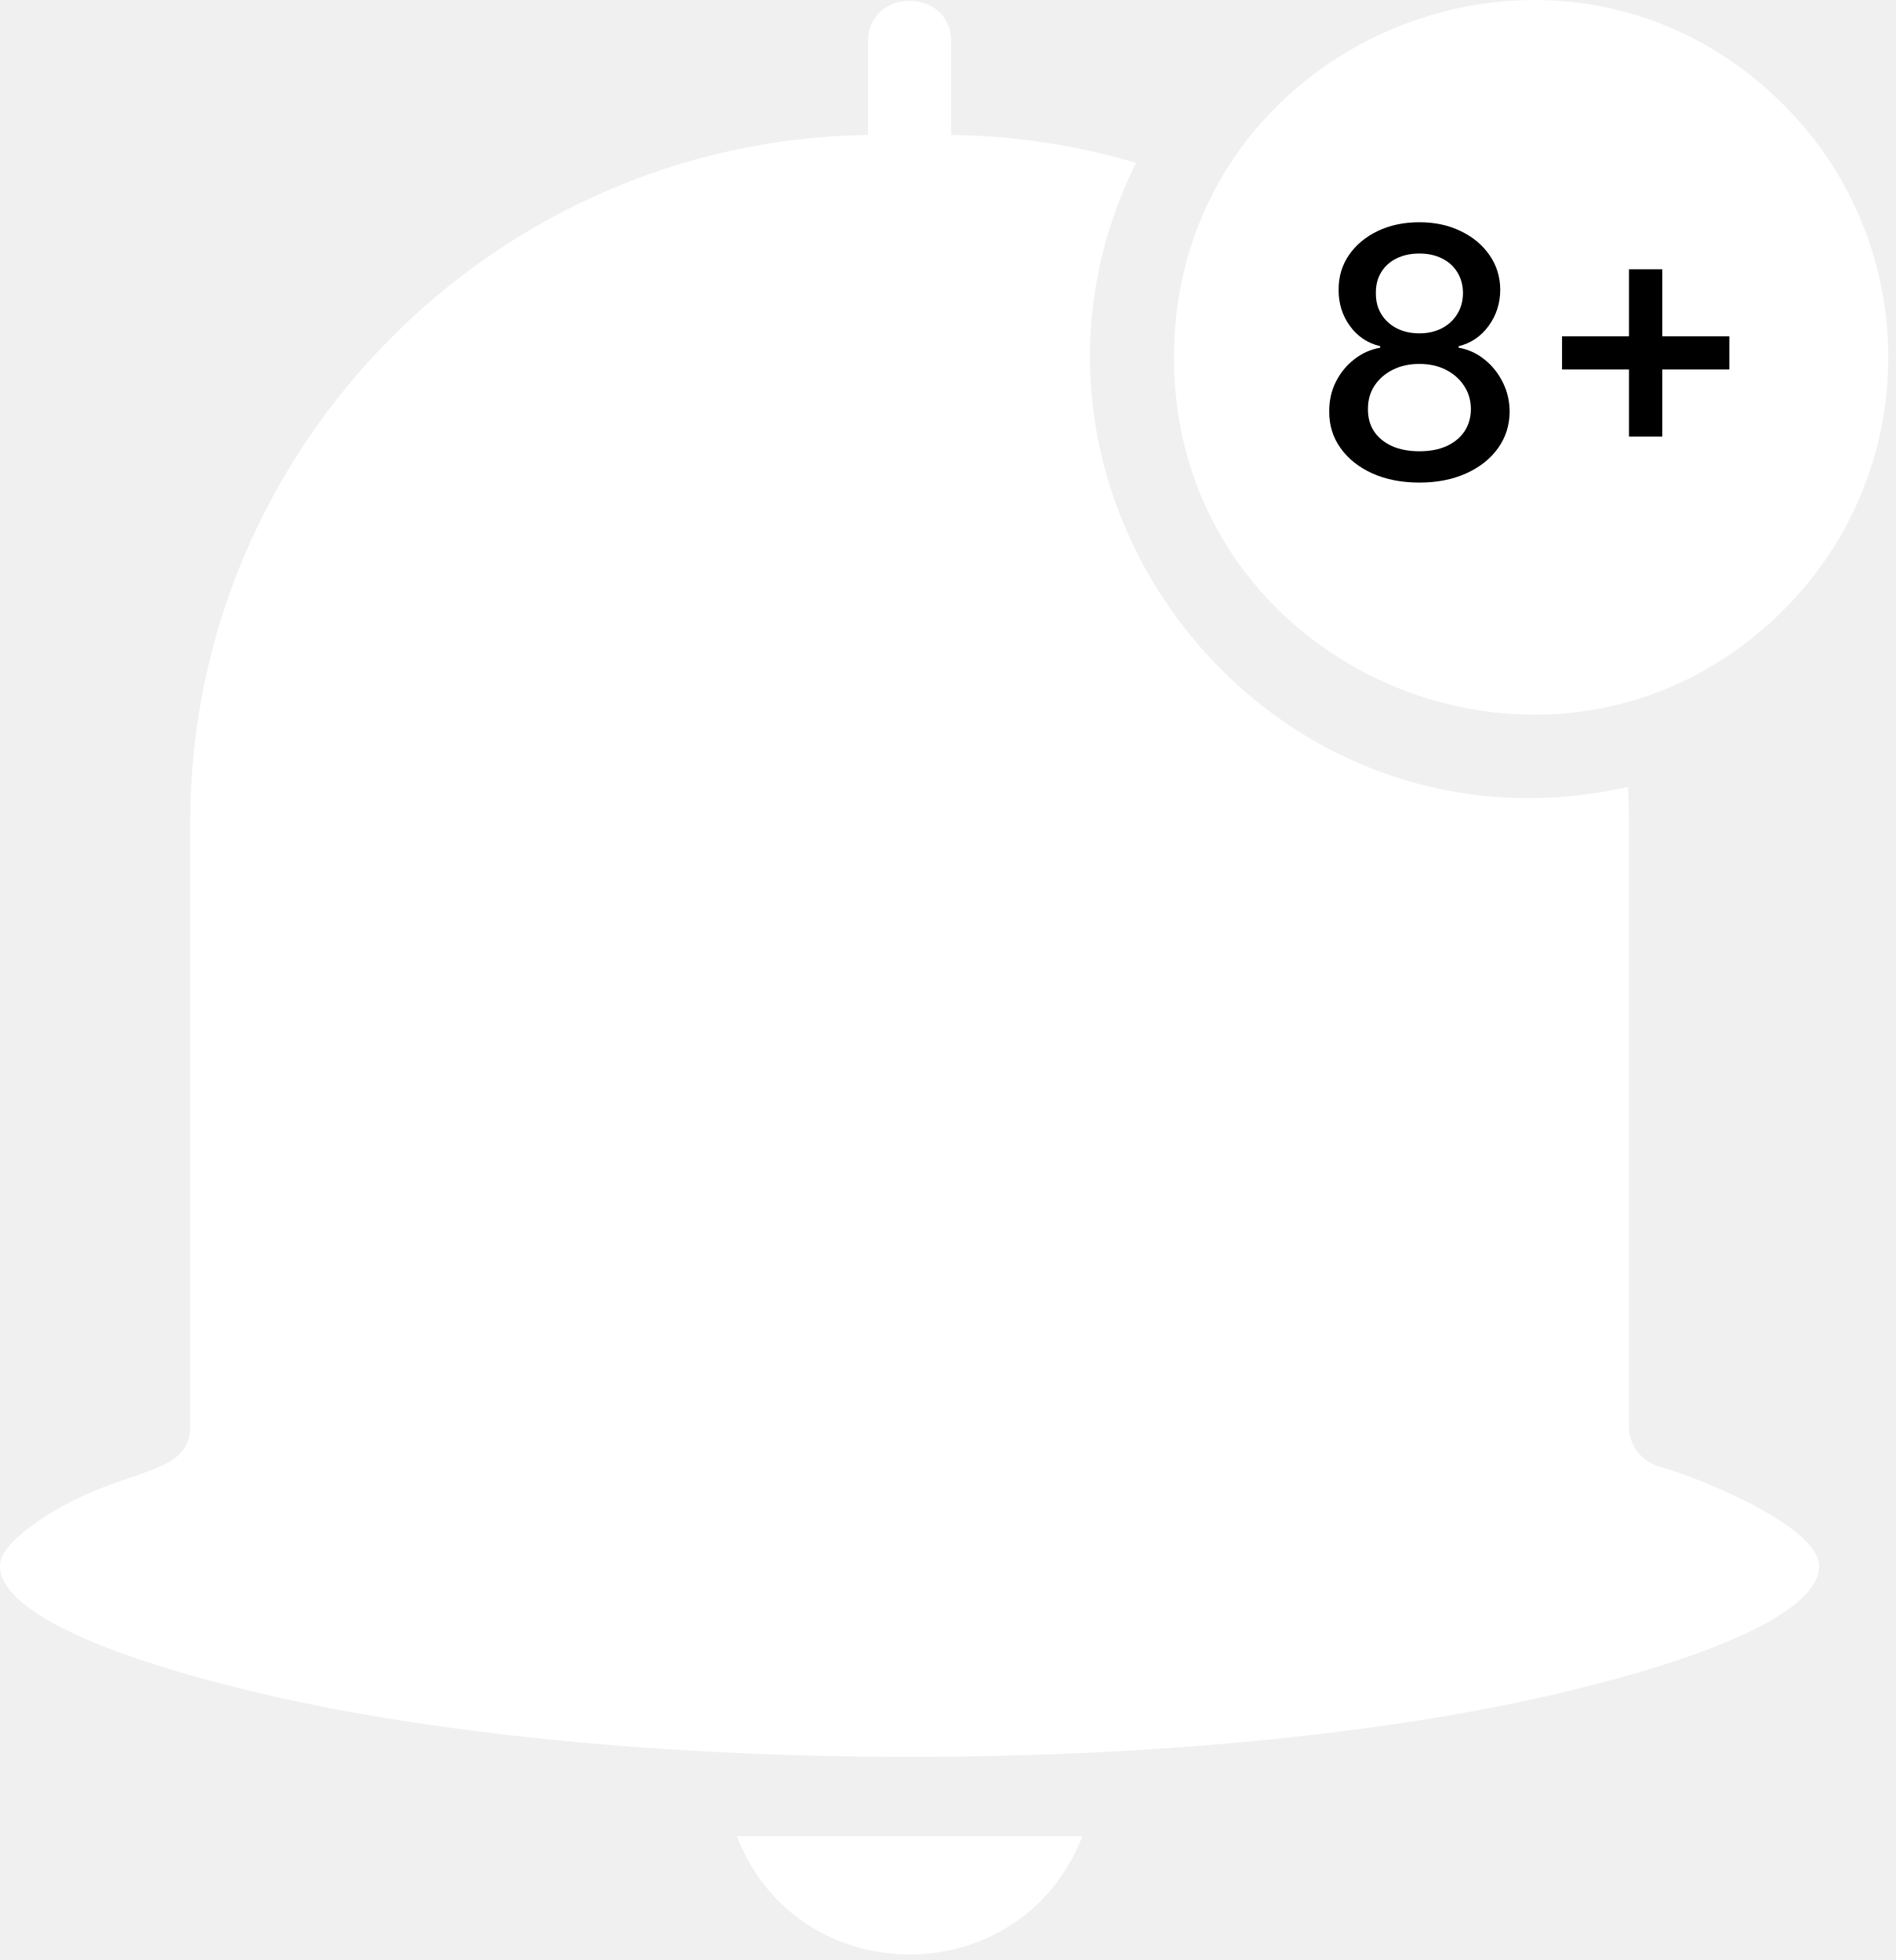
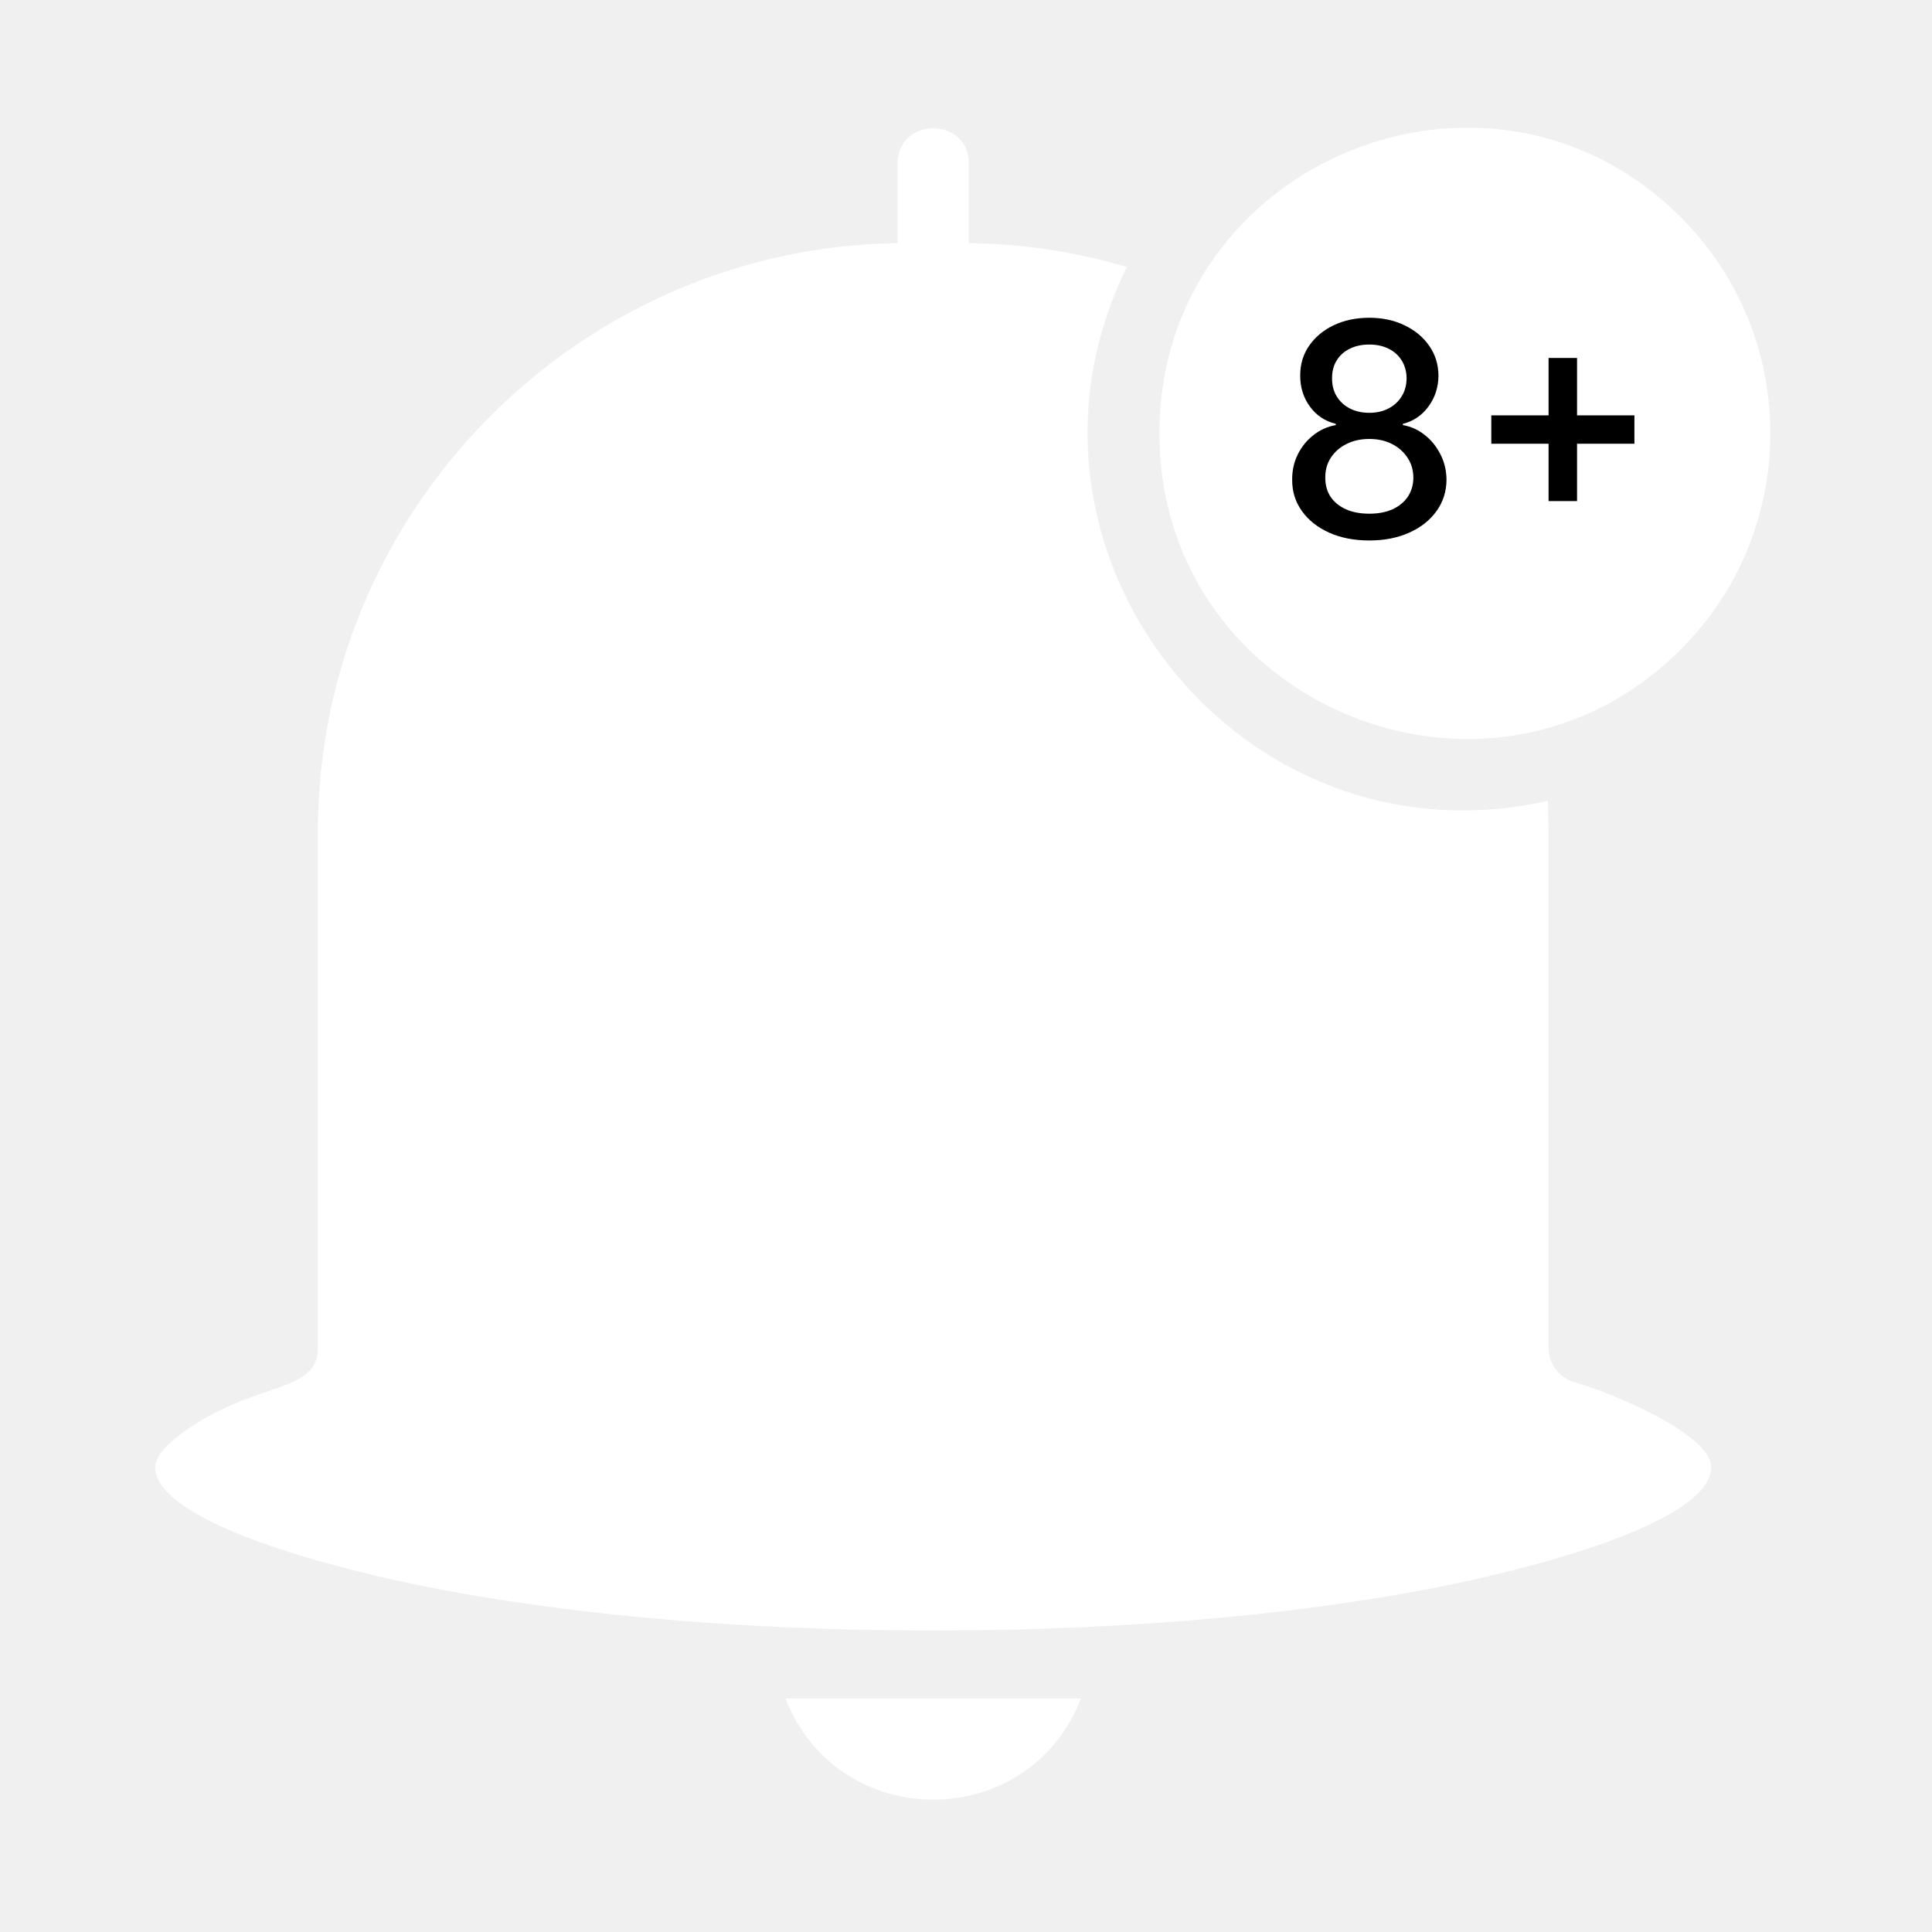
- <svg xmlns="http://www.w3.org/2000/svg" width="470" height="486" viewBox="0 0 470 486" fill="none">
-   <path fill-rule="evenodd" clip-rule="evenodd" d="M268.331 455.315H182.687C197.834 494.395 253.184 494.395 268.331 455.315ZM442.211 25.999C386.57 -29.648 291.055 9.977 291.055 88.607C291.055 167.236 386.57 206.862 442.211 151.22C476.788 116.638 476.788 60.576 442.211 25.999ZM281.626 40.395C241.331 122.114 313.945 215.302 403.645 195.122C403.78 197.865 403.85 200.781 403.85 203.865V353.709C403.85 358.52 407.149 362.559 411.599 363.699C423.473 367.16 451.013 378.933 451.013 388.302C451.013 398.842 427.631 409.831 389.837 419.071C299.484 441.151 151.529 441.151 61.171 419.071C23.377 409.831 0 398.842 0 388.302C0 385.45 2.749 382.08 7.814 378.365C28.674 363.067 47.142 367.187 47.142 353.709H47.158V203.865C47.158 111.012 122.51 34.752 215.19 33.462V10.377C215.19 -3.199 235.813 -3.199 235.813 10.377V33.462C251.608 33.672 266.771 35.968 281.626 40.395Z" fill="white" />
-   <path d="M351.909 119.66C347.511 119.66 343.625 118.902 340.25 117.389C336.895 115.875 334.267 113.789 332.365 111.13C330.462 108.471 329.521 105.444 329.542 102.048C329.521 99.389 330.064 96.945 331.168 94.715C332.293 92.465 333.817 90.594 335.74 89.1C337.662 87.587 339.81 86.626 342.183 86.216V85.848C339.053 85.091 336.547 83.414 334.665 80.816C332.784 78.218 331.853 75.232 331.874 71.857C331.853 68.646 332.702 65.782 334.42 63.266C336.159 60.73 338.542 58.736 341.569 57.284C344.597 55.831 348.043 55.105 351.909 55.105C355.734 55.105 359.15 55.841 362.157 57.314C365.184 58.767 367.567 60.761 369.305 63.297C371.044 65.813 371.924 68.666 371.944 71.857C371.924 75.232 370.962 78.218 369.06 80.816C367.158 83.414 364.683 85.091 361.635 85.848V86.216C363.987 86.626 366.104 87.587 367.986 89.1C369.889 90.594 371.402 92.465 372.527 94.715C373.672 96.945 374.256 99.389 374.276 102.048C374.256 105.444 373.294 108.471 371.392 111.13C369.49 113.789 366.851 115.875 363.476 117.389C360.122 118.902 356.265 119.66 351.909 119.66ZM351.909 111.897C354.507 111.897 356.757 111.467 358.659 110.609C360.561 109.729 362.034 108.512 363.077 106.957C364.12 105.383 364.652 103.541 364.673 101.435C364.652 99.246 364.079 97.313 362.954 95.635C361.85 93.958 360.346 92.639 358.444 91.678C356.542 90.716 354.364 90.236 351.909 90.236C349.434 90.236 347.235 90.716 345.312 91.678C343.39 92.639 341.876 93.958 340.771 95.635C339.667 97.313 339.125 99.246 339.145 101.435C339.125 103.541 339.626 105.383 340.649 106.957C341.692 108.512 343.175 109.729 345.098 110.609C347.02 111.467 349.291 111.897 351.909 111.897ZM351.909 82.657C353.995 82.657 355.846 82.238 357.462 81.4C359.078 80.561 360.346 79.395 361.267 77.901C362.208 76.408 362.688 74.66 362.709 72.655C362.688 70.691 362.218 68.973 361.298 67.5C360.398 66.028 359.139 64.892 357.524 64.095C355.908 63.277 354.036 62.867 351.909 62.867C349.741 62.867 347.838 63.277 346.202 64.095C344.586 64.892 343.328 66.028 342.428 67.5C341.528 68.973 341.088 70.691 341.109 72.655C341.088 74.66 341.539 76.408 342.459 77.901C343.379 79.395 344.647 80.561 346.264 81.4C347.9 82.238 349.782 82.657 351.909 82.657ZM403.861 108.246V66.764H412.114V108.246H403.861ZM387.262 91.616V83.394H428.744V91.616H387.262Z" fill="black" />
+ <svg xmlns="http://www.w3.org/2000/svg" width="560" height="560" fill="none">
+   <path fill="#fff" fill-rule="evenodd" d="M313.331 492.315h-85.644c15.147 39.08 70.497 39.08 85.644 0m173.88-429.316C431.57 7.352 336.055 46.977 336.055 125.607s95.515 118.255 151.156 62.613c34.577-34.582 34.577-90.644 0-125.22M326.626 77.395c-40.295 81.719 32.319 174.907 122.019 154.727q.204 4.116.205 8.743v149.844c0 4.811 3.299 8.85 7.749 9.99 11.874 3.461 39.414 15.234 39.414 24.603 0 10.54-23.382 21.529-61.176 30.769-90.353 22.08-238.308 22.08-328.666 0C68.377 446.831 45 435.842 45 425.302c0-2.852 2.749-6.222 7.814-9.937 20.86-15.298 39.328-11.178 39.328-24.656h.016V240.865c0-92.853 75.352-169.112 168.032-170.403V47.377c0-13.576 20.623-13.576 20.623 0v23.085c15.795.21 30.958 2.505 45.813 6.933" clip-rule="evenodd" />
+   <path fill="#000" d="M396.909 156.66q-6.597 0-11.659-2.271-5.032-2.27-7.885-6.259-2.855-3.988-2.823-9.082-.03-3.988 1.626-7.333 1.688-3.375 4.572-5.615 2.883-2.27 6.443-2.884v-.368q-4.695-1.135-7.518-5.032t-2.791-8.959q-.031-4.817 2.546-8.591 2.608-3.804 7.149-5.983t10.34-2.178q5.737 0 10.248 2.209 4.54 2.179 7.148 5.983 2.609 3.774 2.639 8.56-.03 5.062-2.884 8.959t-7.425 5.032v.368a13.75 13.75 0 0 1 6.351 2.884q2.854 2.24 4.541 5.615 1.718 3.345 1.749 7.333-.03 5.094-2.884 9.082t-7.916 6.259q-5.032 2.27-11.567 2.271m0-7.763q3.897 0 6.75-1.288 2.853-1.32 4.418-3.652 1.565-2.362 1.596-5.522-.031-3.283-1.719-5.8-1.656-2.516-4.51-3.957-2.853-1.443-6.535-1.443-3.713 0-6.597 1.443-2.883 1.442-4.541 3.957-1.656 2.517-1.626 5.8-.03 3.16 1.504 5.522 1.565 2.332 4.449 3.652 2.884 1.287 6.811 1.288m0-29.24q3.129 0 5.553-1.258 2.424-1.257 3.805-3.498 1.411-2.239 1.442-5.247-.031-2.945-1.411-5.154-1.35-2.209-3.774-3.406-2.424-1.227-5.615-1.227-3.253 0-5.707 1.227-2.424 1.197-3.774 3.406t-1.319 5.154q-.03 3.008 1.35 5.247 1.38 2.241 3.805 3.498 2.454 1.258 5.645 1.258m51.952 25.589v-41.482h8.253v41.482zm-16.599-16.63v-8.223h41.482v8.223z" />
</svg>
